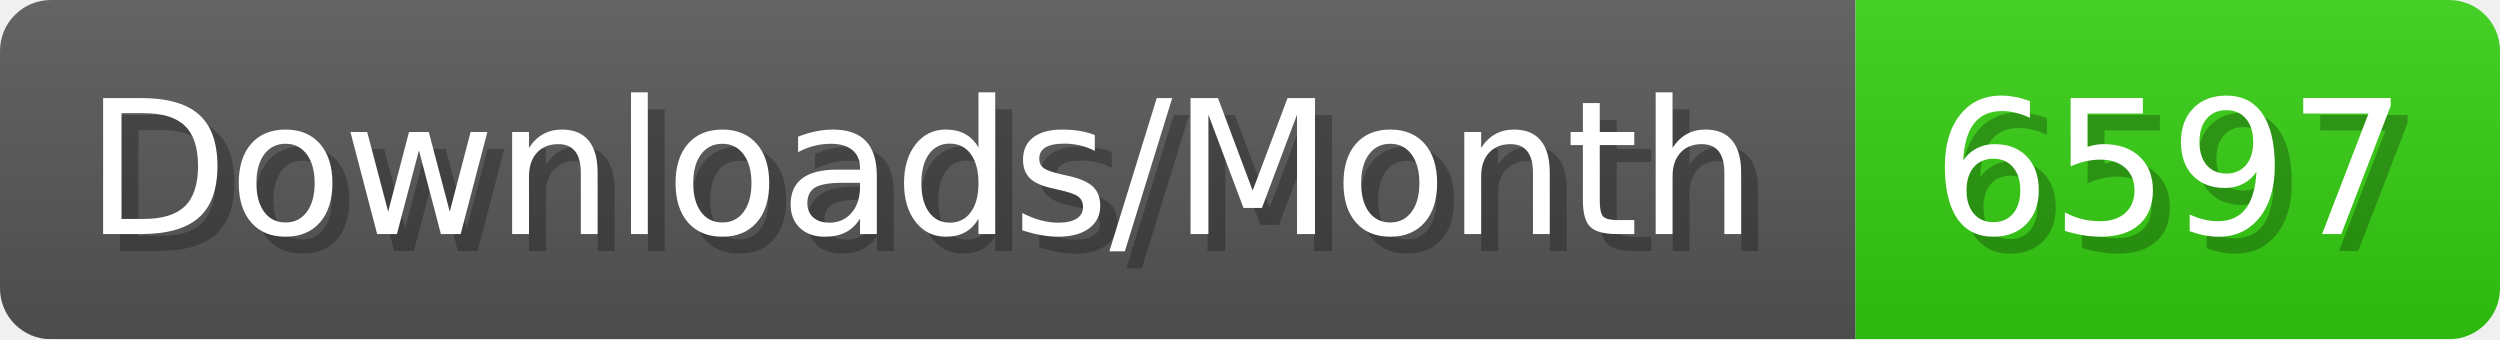
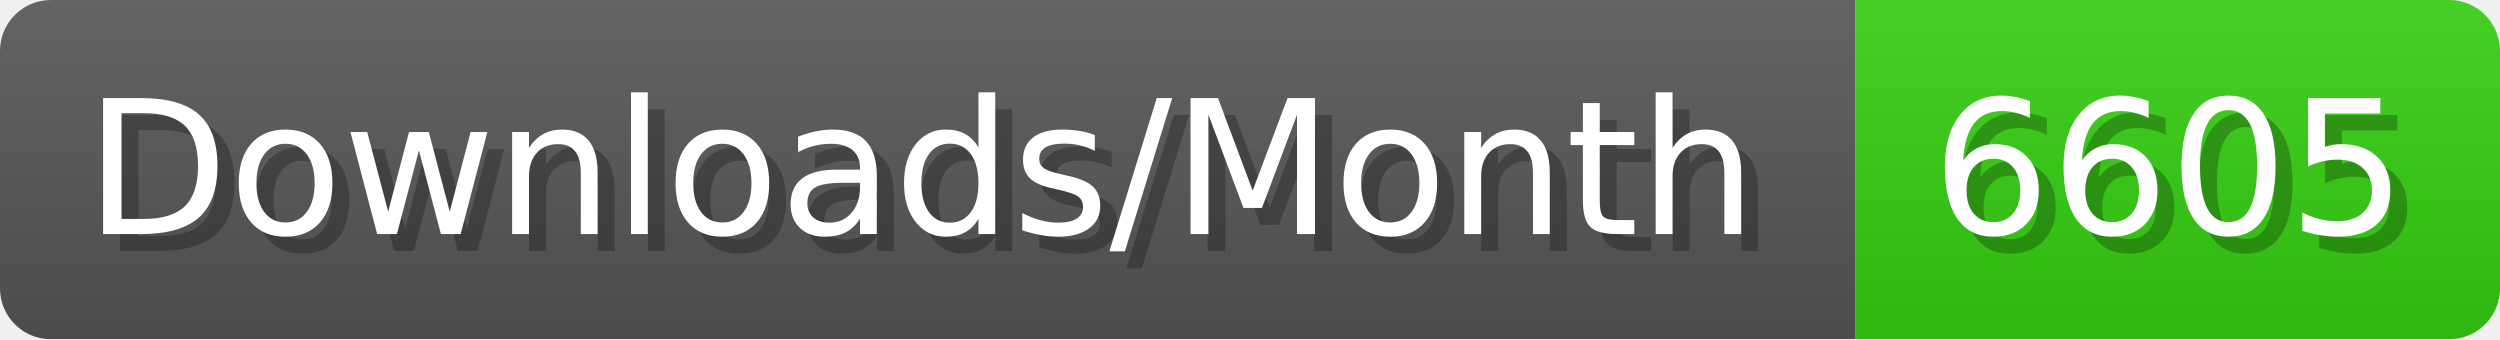
- <svg xmlns="http://www.w3.org/2000/svg" width="147.4" height="20" viewBox="0 0 1474 200" role="img" aria-label="Downloads/Month: 6597">
+ <svg xmlns="http://www.w3.org/2000/svg" width="147.4" height="20" viewBox="0 0 1474 200" role="img" aria-label="Downloads/Month: 6605">
  <linearGradient id="YlXUI" x2="0" y2="100%">
    <stop offset="0" stop-opacity=".1" stop-color="#EEE" />
    <stop offset="1" stop-opacity=".1" />
  </linearGradient>
  <mask id="JHhop">
    <rect width="1474" height="200" rx="30" fill="#FFF" />
  </mask>
  <g mask="url(#JHhop)">
    <rect width="1094" height="200" fill="#555" />
    <rect width="380" height="200" fill="#3C1" x="1094" />
    <rect width="1474" height="200" fill="url(#YlXUI)" />
  </g>
  <g aria-hidden="true" fill="#fff" text-anchor="start" font-family="Verdana,DejaVu Sans,sans-serif" font-size="110">
    <text x="60" y="148" textLength="994" fill="#000" opacity="0.25">Downloads/Month</text>
    <text x="50" y="138" textLength="994">Downloads/Month</text>
-     <text x="1149" y="148" textLength="280" fill="#000" opacity="0.25">6597</text>
-     <text x="1139" y="138" textLength="280">6597</text>
+     <text x="1149" y="148" textLength="280" fill="#000" opacity="0.25">6605</text>
+     <text x="1139" y="138" textLength="280">6605</text>
  </g>
</svg>
